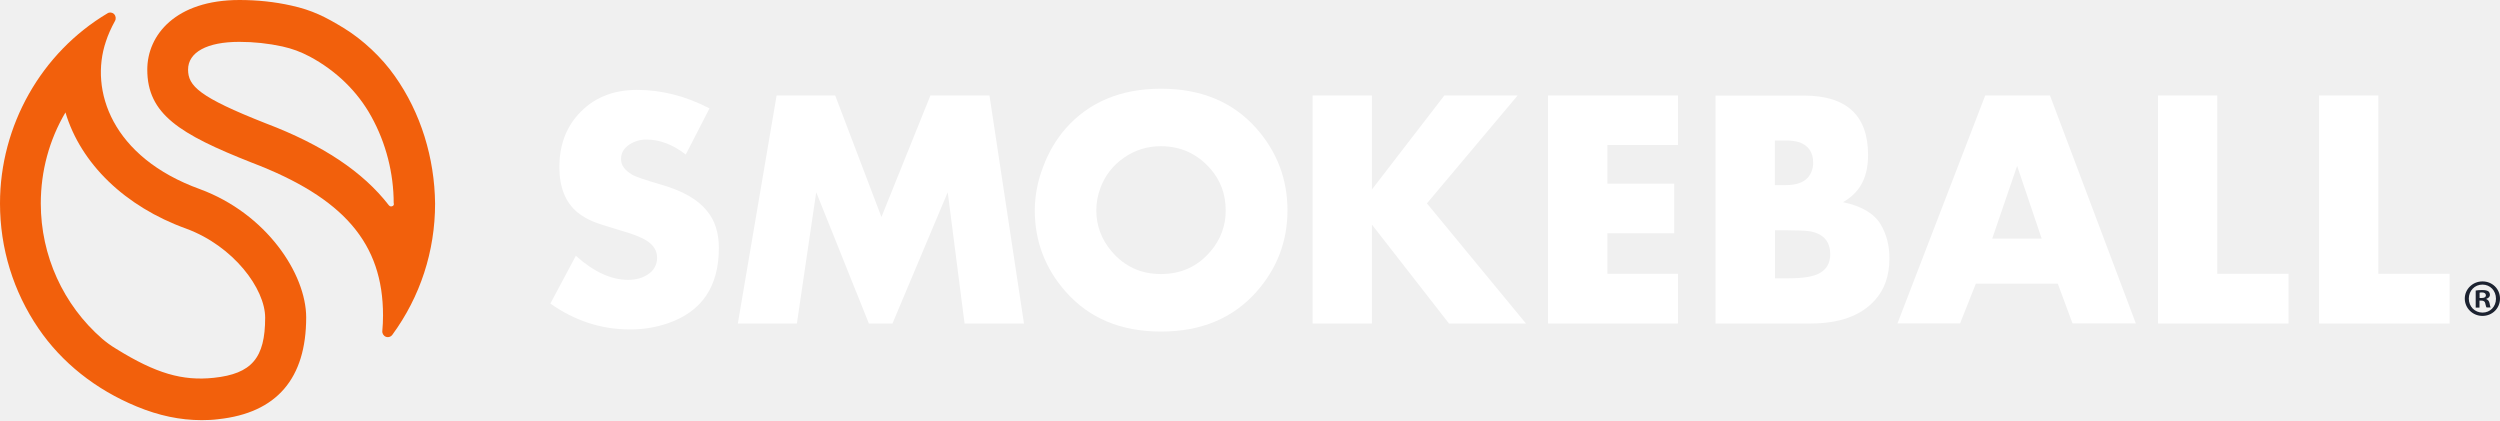
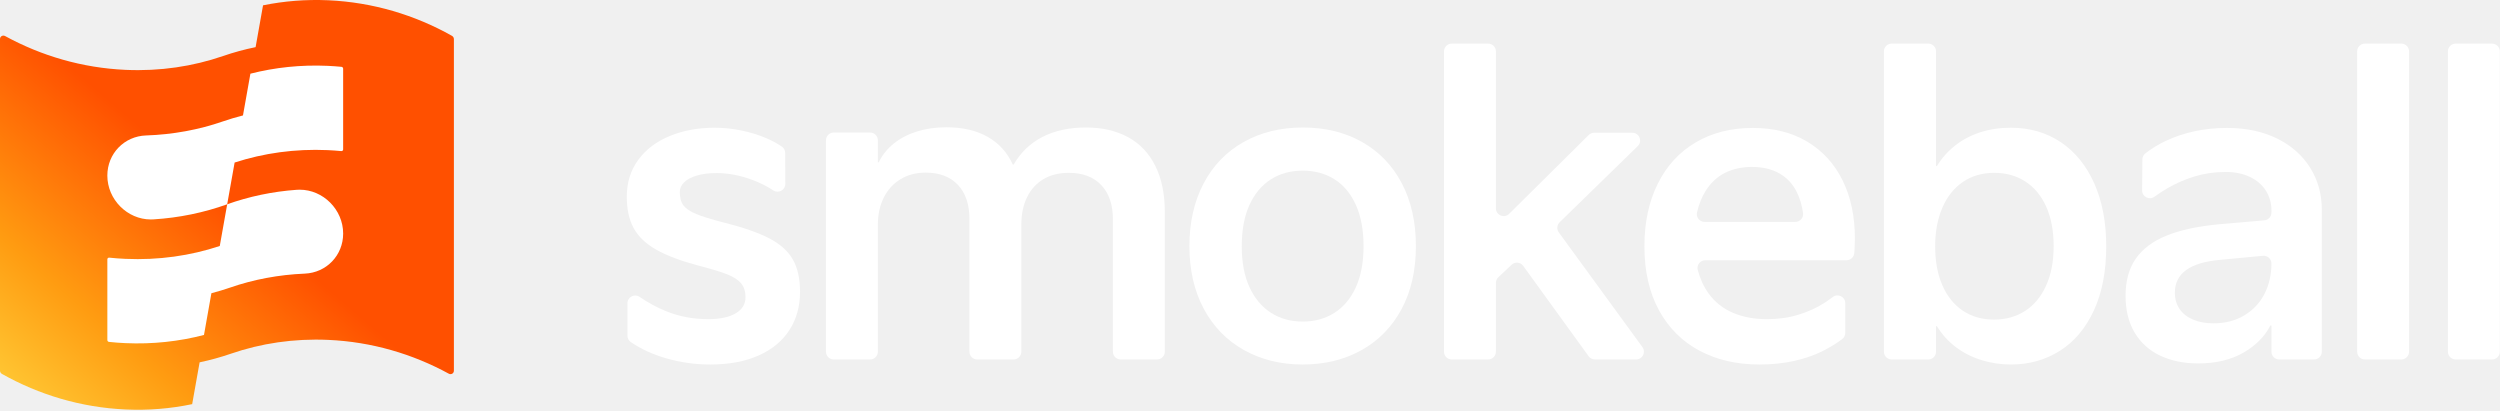
- <svg xmlns="http://www.w3.org/2000/svg" version="1.1" id="Layer_1" x="0px" y="0px" viewBox="0 0 2108.2 354.3" style="enable-background:new 0 0 2108.2 354.3;" xml:space="preserve">
-   <style type="text/css">
- 	.st0{fill:#F2600C;}
- 	.st1{fill-rule:evenodd;clip-rule:evenodd;fill:#FFFFFF;}
- 	.st2{fill:#1C2230;}
- </style>
-   <g>
-     <g>
-       <path class="st0" d="M168.6,159.5C94.2,132.6,75.4,76.1,89.3,35c1.8-5.6,4.4-11.4,7.7-17.4c1-1.8,0.7-4.2-0.8-5.7    s-3.8-1.8-5.5-0.7C34.8,44.4,0,105.9,0,171.5c0,37.9,11.2,74.3,32.4,105.4c19.6,28.8,48.2,51.6,82.9,65.9    c18.6,7.7,36.6,11.5,54.8,11.5c4.7,0,9.3-0.2,14-0.8c49.2-5.3,74.1-34.2,74.1-85.9C258.1,230.9,224.7,180.2,168.6,159.5     M223.6,267.9c0,34-11.3,47.3-43.3,50.7c-26.5,2.8-48.8-3.7-82.1-24.3c-4.7-2.8-8.6-5.7-12-8.6c-32.9-28.6-51.8-70.2-51.8-114.1    c0-27.3,7.1-53.6,20.8-76.8c12.9,43.2,50.2,79.4,101.8,98C196.9,207.5,223.6,243.5,223.6,267.9" />
-       <path class="st0" d="M358,115.1c-5.7-18.2-14.1-35.5-25.1-51c-10.9-15.6-27-30.7-43.1-40.5c-15.2-9.3-26.7-15.1-44.1-18.9    C231.5,1.5,216.8,0,201.9,0c-53.7,0-77.7,29.5-77.7,58.7c0,37.5,27.2,54.4,88,78.4C289.9,166.7,323,205.2,323,266    c0,4.4-0.2,8.8-0.6,13.1c-0.2,2.1,1,4.1,3,4.9c0.5,0.2,1.1,0.3,1.7,0.3c1.4,0,2.8-0.7,3.7-1.9c23.6-32.2,36.1-70.5,36.1-110.7    C366.7,152.5,363.7,133.4,358,115.1 M332.2,171.8c0,1.4-0.9,2-1.5,2.1c-0.4,0.2-1.8,0.5-2.8-0.8c-21.7-28.1-55.6-50.8-103.8-69.1    c-56.4-22.2-65.5-31.6-65.5-45.3c0-14.7,16.1-23.4,43.1-23.4c12.4,0,24.6,1.3,36.5,3.9c8.7,2,14.9,4.3,23,8.5    c22.2,11.9,40.2,29.3,51.9,50.5c12.4,22.4,18.9,47.8,18.9,73.4L332.2,171.8L332.2,171.8z" />
-     </g>
-     <g>
-       <polygon class="st1" points="2065.7,272.8 1955.6,272.8 1955.6,80.5 2005.6,80.5 2005.6,230.9 2065.7,230.9   " />
-       <polygon class="st1" points="1929.9,272.8 1819.8,272.8 1819.8,80.5 1869.8,80.5 1869.8,230.9 1929.9,230.9   " />
-       <path class="st1" d="M1728.7,80.5h-54.6l-74,192.2h52.8l13.3-33.5h69.1l12.4,33.5h53.4L1728.7,80.5L1728.7,80.5z M1680,201.2    l21-61.3l20.7,61.3H1680z" />
-       <path class="st1" d="M1585.8,189c-5.6-9.1-16.2-15.3-31.6-18.5c6.9-4,11.9-8.9,15.2-14.6c4-6.8,5.9-15.2,5.9-25.2    c0-33.4-18.1-50.1-54.2-50.1h-74.4v192.2h80.2c24.2,0,42.3-6.5,54.1-19.6c8.2-9,12.3-20.7,12.3-35.1    C1593.4,207,1590.8,197.3,1585.8,189 M1496.7,118.5h9.2c3.8-0.1,7.6,0.4,11.3,1.4c7.9,2.8,11.8,8.6,11.8,17.3    c0.1,4.6-1.5,9.1-4.5,12.6c-3.8,4.2-10,6.3-18.6,6.3h-9.2L1496.7,118.5L1496.7,118.5z M1534.7,230.2c-5,3-13.9,4.5-26.7,4.5h-11.2    v-40.5h10.3c9,0,15.3,0.3,18.9,0.8c11.6,2,17.4,8.5,17.4,19.7C1543.3,221.7,1540.5,226.9,1534.7,230.2" />
-       <polygon class="st1" points="1415,272.8 1305.4,272.8 1305.4,80.5 1415,80.5 1415,122.3 1355.5,122.3 1355.5,154.9 1411.8,154.9    1411.8,196.7 1355.5,196.7 1355.5,230.9 1415,230.9   " />
-       <polygon class="st1" points="1286.8,272.8 1221.9,272.8 1156.9,189.4 1156.9,272.8 1106.9,272.8 1106.9,80.5 1156.9,80.5    1156.9,159.8 1218,80.5 1279.8,80.5 1203.3,171.5   " />
-       <path class="st1" d="M1059.6,108.4c-19.8-22.4-46.7-33.6-80.5-33.6s-60.7,11.2-80.5,33.6c-8.2,9.5-14.6,20.4-18.9,32.2    c-4.6,11.7-7,24.1-7.1,36.7c0,26.1,8.7,49,26.1,68.7c19.8,22.4,46.6,33.6,80.4,33.6s60.6-11.2,80.5-33.6    c17.4-19.7,26.1-42.6,26.1-68.7C1085.7,151.2,1077,128.2,1059.6,108.4 M1020.6,212.2c-10.8,12.6-24.7,18.9-41.6,18.9    s-30.7-6.4-41.5-19c-8.7-10.2-13-21.8-13-34.8c0-6.4,1.2-12.7,3.4-18.6c3.7-10.4,10.7-19.4,19.9-25.7c9.1-6.4,20-9.8,31.2-9.7    c16.6,0,30.5,6.3,41.6,18.9c8.7,9.9,13,21.6,13,35.1C1033.8,190.1,1029.1,202.6,1020.6,212.2" />
-       <polygon class="st1" points="863.5,272.8 813.4,272.8 799.2,162.1 752.6,272.8 732.7,272.8 688.3,162.1 672,272.8 622.2,272.8    654.9,80.5 704.3,80.5 743.3,183 784.6,80.5 834.4,80.5   " />
-       <path class="st1" d="M606.2,209.1c0,32.5-14.3,53.6-42.9,63.5c-10.3,3.5-21.2,5.3-32.2,5.2c-24.1,0-46.4-7.3-67-21.8l21.5-40.3    c15,13.5,29.8,20.3,44.1,20.3c6.5,0,12-1.5,16.5-4.5c5-3,8.1-8.5,7.9-14.4c0-5.6-2.9-10.3-8.7-14.1c-4.3-2.8-11.6-5.7-21.9-8.6    c-12.4-3.7-20.2-6.2-23.4-7.6c-4.7-1.9-9-4.5-13-7.6c-10.2-8.4-15.4-21.2-15.4-38.3c0-17.8,5.3-32.6,15.9-44.4    c12.4-13.8,29-20.7,49.6-20.7s41.1,5.2,61.1,15.6l-20,38.9c-10.9-8.4-21.9-12.6-33-12.6c-5.1-0.1-10.1,1.3-14.4,4.1    c-4.8,3.1-7.2,7.2-7.2,12.4c0,5.2,3.2,9.5,9.4,13.1c2.8,1.7,11.3,4.6,25.4,8.7c17.7,5.2,30.3,12.5,37.8,22    C603,186.1,606.2,196.5,606.2,209.1" />
-       <path class="st2" d="M2099.3,255.8c-0.4-1.9-1.2-2.9-2.6-3.5h-0.1v-0.4h0.1c1.8-0.5,2.9-1.8,2.9-3.2c0-1.3-0.5-2.4-1.4-3.1    c-1.1-0.6-2.3-1-5-1c-2.1,0-4,0.1-5.5,0.4v14.4h3.1v-5.9h1.8c1.9,0,2.9,0.8,3.2,2.4c0.1,0.3,0.2,0.6,0.2,0.9    c0.3,1.2,0.5,2.1,0.9,2.5h3.3C2100,258.7,2099.7,257.7,2099.3,255.8L2099.3,255.8z M2092.8,251.3h-1.8v-4.5h0.1    c0.3-0.1,0.9-0.2,1.9-0.2c2.1,0,3.3,0.9,3.3,2.4S2095,251.3,2092.8,251.3L2092.8,251.3z M2099.3,255.8c-0.4-1.9-1.2-2.9-2.6-3.5    h-0.1v-0.4h0.1c1.8-0.5,2.9-1.8,2.9-3.2c0-1.3-0.5-2.4-1.4-3.1c-1.1-0.6-2.3-1-5-1c-2.1,0-4,0.1-5.5,0.4v14.4h3.1v-5.9h1.8    c1.9,0,2.9,0.8,3.2,2.4c0.1,0.3,0.2,0.6,0.2,0.9c0.3,1.2,0.5,2.1,0.9,2.5h3.3C2100,258.7,2099.7,257.7,2099.3,255.8L2099.3,255.8z     M2092.8,251.3h-1.8v-4.5h0.1c0.3-0.1,0.9-0.2,1.9-0.2c2.1,0,3.3,0.9,3.3,2.4S2095,251.3,2092.8,251.3L2092.8,251.3z     M2099.3,255.8c-0.4-1.9-1.2-2.9-2.6-3.5h-0.1v-0.4h0.1c1.8-0.5,2.9-1.8,2.9-3.2c0-1.3-0.5-2.4-1.4-3.1c-1.1-0.6-2.3-1-5-1    c-2.1,0-4,0.1-5.5,0.4v14.4h3.1v-5.9h1.8c1.9,0,2.9,0.8,3.2,2.4c0.1,0.3,0.2,0.6,0.2,0.9c0.3,1.2,0.5,2.1,0.9,2.5h3.3    C2100,258.7,2099.7,257.7,2099.3,255.8L2099.3,255.8z M2092.8,251.3h-1.8v-4.5h0.1c0.3-0.1,0.9-0.2,1.9-0.2c2.1,0,3.3,0.9,3.3,2.4    S2095,251.3,2092.8,251.3L2092.8,251.3z M2099.3,255.8c-0.4-1.9-1.2-2.9-2.6-3.5h-0.1v-0.4h0.1c1.8-0.5,2.9-1.8,2.9-3.2    c0-1.3-0.5-2.4-1.4-3.1c-1.1-0.6-2.3-1-5-1c-2.1,0-4,0.1-5.5,0.4v14.4h3.1v-5.9h1.8c1.9,0,2.9,0.8,3.2,2.4    c0.1,0.3,0.2,0.6,0.2,0.9c0.3,1.2,0.5,2.1,0.9,2.5h3.3C2100,258.7,2099.7,257.7,2099.3,255.8L2099.3,255.8z M2092.8,251.3h-1.8    v-4.5h0.1c0.3-0.1,0.9-0.2,1.9-0.2c2.1,0,3.3,0.9,3.3,2.4S2095,251.3,2092.8,251.3L2092.8,251.3z M2093.4,237.3    c-8.2,0-14.9,6.5-14.9,14.5s6.6,14.6,14.9,14.6s14.8-6.4,14.8-14.6S2101.7,237.3,2093.4,237.3z M2093.5,263.6    c-6.6,0-11.6-5.1-11.6-11.8s5-11.8,11.5-11.8s11.4,5.1,11.4,11.9S2099.8,263.6,2093.5,263.6L2093.5,263.6z M2096.8,252.3    L2096.8,252.3l-0.1-0.4h0.1c1.8-0.5,2.9-1.8,2.9-3.2c0-1.3-0.5-2.4-1.4-3.1c-1.1-0.6-2.3-1-5-1c-2.1,0-4,0.1-5.5,0.4v14.4h3.1    v-5.9h1.8c1.9,0,2.9,0.8,3.2,2.4c0.1,0.3,0.2,0.6,0.2,0.9c0.3,1.2,0.5,2.1,0.9,2.5h3.3c-0.3-0.6-0.6-1.5-1-3.5    C2098.9,253.9,2098.1,252.9,2096.8,252.3L2096.8,252.3z M2092.8,251.3h-1.8v-4.5h0.1c0.3-0.1,0.9-0.2,1.9-0.2    c2.1,0,3.3,0.9,3.3,2.4S2095,251.3,2092.8,251.3L2092.8,251.3z M2099.4,255.8c-0.4-1.9-1.2-2.9-2.6-3.5h-0.1v-0.4h0.1    c1.8-0.5,2.9-1.8,2.9-3.2c0-1.3-0.5-2.4-1.4-3.1c-1.1-0.6-2.3-1-5-1c-2.1,0-4,0.1-5.5,0.4v14.4h3.1v-5.9h1.8    c1.9,0,2.9,0.8,3.2,2.4c0.1,0.3,0.2,0.6,0.2,0.9c0.3,1.2,0.5,2.1,0.9,2.5h3.3C2100,258.7,2099.7,257.7,2099.4,255.8L2099.4,255.8z     M2092.8,251.3h-1.8v-4.5h0.1c0.3-0.1,0.9-0.2,1.9-0.2c2.1,0,3.3,0.9,3.3,2.4S2095,251.3,2092.8,251.3L2092.8,251.3z     M2099.4,255.8c-0.4-1.9-1.2-2.9-2.6-3.5h-0.1v-0.4h0.1c1.8-0.5,2.9-1.8,2.9-3.2c0-1.3-0.5-2.4-1.4-3.1c-1.1-0.6-2.3-1-5-1    c-2.1,0-4,0.1-5.5,0.4v14.4h3.1v-5.9h1.8c1.9,0,2.9,0.8,3.2,2.4c0.1,0.3,0.2,0.6,0.2,0.9c0.3,1.2,0.5,2.1,0.9,2.5h3.3    C2100,258.7,2099.7,257.7,2099.4,255.8L2099.4,255.8z M2092.8,251.3h-1.8v-4.5h0.1c0.3-0.1,0.9-0.2,1.9-0.2c2.1,0,3.3,0.9,3.3,2.4    S2095,251.3,2092.8,251.3L2092.8,251.3z M2099.4,255.8c-0.4-1.9-1.2-2.9-2.6-3.5h-0.1v-0.4h0.1c1.8-0.5,2.9-1.8,2.9-3.2    c0-1.3-0.5-2.4-1.4-3.1c-1.1-0.6-2.3-1-5-1c-2.1,0-4,0.1-5.5,0.4v14.4h3.1v-5.9h1.8c1.9,0,2.9,0.8,3.2,2.4    c0.1,0.3,0.2,0.6,0.2,0.9c0.3,1.2,0.5,2.1,0.9,2.5h3.3C2100,258.7,2099.7,257.7,2099.4,255.8L2099.4,255.8z M2092.8,251.3h-1.8    v-4.5h0.1c0.3-0.1,0.9-0.2,1.9-0.2c2.1,0,3.3,0.9,3.3,2.4S2095,251.3,2092.8,251.3L2092.8,251.3z M2099.4,255.8    c-0.4-1.9-1.2-2.9-2.6-3.5h-0.1v-0.4h0.1c1.8-0.5,2.9-1.8,2.9-3.2c0-1.3-0.5-2.4-1.4-3.1c-1.1-0.6-2.3-1-5-1c-2.1,0-4,0.1-5.5,0.4    v14.4h3.1v-5.9h1.8c1.9,0,2.9,0.8,3.2,2.4c0.1,0.3,0.2,0.6,0.2,0.9c0.3,1.2,0.5,2.1,0.9,2.5h3.3    C2100,258.7,2099.7,257.7,2099.4,255.8L2099.4,255.8z M2092.8,251.3h-1.8v-4.5h0.1c0.3-0.1,0.9-0.2,1.9-0.2c2.1,0,3.3,0.9,3.3,2.4    S2095,251.3,2092.8,251.3L2092.8,251.3z" />
-     </g>
+ <svg xmlns="http://www.w3.org/2000/svg" width="1600" height="263" viewBox="0 0 1600 263" fill="none" aria-label="Smokeball">
+   <g clip-path="url(#sb-logo-inverted-clip0)">
+     <path d="M290.492 25.022V237.288C290.492 238.96 288.726 239.982 287.229 239.162C264.03 226.488 237.827 218.764 210.105 217.528C188.067 216.542 166.993 219.734 147.626 226.417C141.184 228.636 134.536 230.465 127.749 231.899L122.989 258.649C109.365 261.509 95.088 262.732 80.387 262.065C51.849 260.796 24.921 252.642 1.223 239.292C0.465 238.876 0 238.069 0 237.226V24.963C0 23.291 1.757 22.256 3.264 23.076C26.463 35.75 52.665 43.477 80.387 44.711C102.425 45.697 123.5 42.501 142.866 35.821C149.582 33.508 156.49 31.621 163.586 30.173L168.346 3.411C181.719 0.684 195.701 -0.468 210.105 0.173C238.644 1.455 265.572 9.596 289.269 22.946C290.017 23.372 290.492 24.17 290.492 25.022Z" fill="url(#sb-logo-inverted-paint0_linear)" />
+     <path d="M140.654 157.435L145.406 130.737C159.322 125.774 174.391 122.575 189.837 121.474C190.489 121.426 191.129 121.403 191.769 121.403C206.835 121.403 219.617 134.147 219.617 149.485C219.617 163.437 208.923 174.547 195.017 175.119C178.434 175.807 162.16 178.873 147.354 184.027C143.399 185.388 139.381 186.596 135.296 187.664L130.548 214.373C114.641 218.52 97.75 220.391 80.242 219.608C76.725 219.455 73.23 219.183 69.772 218.816C69.168 218.757 68.706 218.234 68.706 217.643V165.964C68.706 165.311 69.252 164.827 69.901 164.898C73.324 165.256 76.77 165.515 80.242 165.668C101.504 166.616 121.864 163.668 140.661 157.435H140.654Z" fill="white" />
+     <path d="M150.154 104.028L145.403 130.737C130.632 136.056 114.582 139.408 98.166 140.402C97.62 140.437 97.065 140.45 96.519 140.45C81.453 140.45 68.697 127.658 68.697 112.355C68.697 98.319 79.498 87.15 93.499 86.689C110.568 86.121 127.375 83.029 142.597 77.722C146.825 76.264 151.125 74.985 155.506 73.874L160.257 47.162C175.917 43.171 192.51 41.372 209.709 42.141C212.671 42.271 215.62 42.495 218.546 42.768C219.15 42.827 219.611 43.349 219.611 43.953V95.633C219.611 96.273 219.078 96.76 218.439 96.698C215.535 96.425 212.635 96.211 209.709 96.081C188.768 95.146 168.701 98.001 150.154 104.028Z" fill="white" />
+     <path d="M454.417 233.285C444.886 233.285 435.491 231.951 426.24 229.286C417.893 226.886 410.381 223.435 403.706 218.938C402.348 218.022 401.564 216.461 401.564 214.823V194.109C401.564 190.141 406.005 187.75 409.287 189.981C414.85 193.764 420.502 196.819 426.24 199.146C434.649 202.557 443.623 204.26 453.156 204.26C460.726 204.26 466.612 203.021 470.819 200.547C475.023 198.07 477.129 194.637 477.129 190.242C477.129 186.508 476.167 183.515 474.252 181.271C472.337 179.028 469.344 177.113 465.281 175.524C461.215 173.935 455.209 172.113 447.265 170.057C435.678 166.974 426.566 163.541 419.93 159.755C413.295 155.968 408.507 151.392 405.562 146.017C402.618 140.645 401.146 133.938 401.146 125.899C401.146 116.835 403.599 108.958 408.507 102.277C413.412 95.595 420.164 90.5 428.763 86.999C437.362 83.492 446.85 81.744 457.219 81.744C463.016 81.744 468.738 82.328 474.393 83.496C480.048 84.663 485.258 86.255 490.021 88.262C493.897 89.897 497.37 91.763 500.443 93.859C501.758 94.756 502.505 96.287 502.511 97.879L502.598 117.69C502.613 121.627 498.258 124.03 494.96 121.879C490.759 119.134 486.263 116.878 481.471 115.111C473.622 112.213 466.003 110.765 458.621 110.765C453.667 110.765 449.413 111.303 445.863 112.379C442.311 113.451 439.628 114.902 437.802 116.725C435.979 118.544 435.067 120.579 435.067 122.822C435.067 126.559 435.86 129.458 437.452 131.511C439.041 133.567 441.748 135.392 445.581 136.978C449.41 138.57 455.157 140.343 462.825 142.304C475.441 145.485 485.23 148.872 492.191 152.468C499.152 156.067 504.202 160.554 507.33 165.926C510.462 171.301 512.027 178.241 512.027 186.745C512.027 195.996 509.783 204.128 505.299 211.135C500.815 218.145 494.247 223.591 485.602 227.47C476.957 231.349 466.559 233.288 454.41 233.288L454.417 233.285Z" fill="white" />
+     <path d="M528.617 225.085V89.799C528.617 87.051 530.845 84.826 533.59 84.826H556.864C559.612 84.826 561.837 87.054 561.837 89.799V103.89H562.396C564.64 99.219 567.864 95.202 572.068 91.833C576.276 88.468 581.227 85.899 586.928 84.122C592.629 82.349 598.889 81.461 605.715 81.461C616.088 81.461 624.871 83.492 632.069 87.558C639.267 91.624 644.639 97.537 648.192 105.291H648.751C653.235 97.537 659.382 91.646 667.185 87.629C674.986 83.612 684.264 81.599 695.012 81.599C705.384 81.599 714.355 83.655 721.925 87.77C729.498 91.882 735.316 98.005 739.382 106.134C743.445 114.266 745.479 124.128 745.479 135.715V225.085C745.479 227.832 743.251 230.057 740.506 230.057H717.229C714.481 230.057 712.256 227.829 712.256 225.085V140.337C712.256 130.994 709.779 123.704 704.825 118.47C699.871 113.239 692.955 110.618 684.077 110.618C677.721 110.618 672.278 111.976 667.745 114.684C663.208 117.394 659.729 121.251 657.302 126.249C654.87 131.249 653.656 137.067 653.656 143.705V225.085C653.656 227.832 651.428 230.057 648.684 230.057H625.406C622.659 230.057 620.434 227.829 620.434 225.085V140.057C620.434 130.807 617.981 123.566 613.073 118.329C608.165 113.098 601.274 110.479 592.395 110.479C586.319 110.479 580.972 111.881 576.343 114.684C571.715 117.487 568.14 121.414 565.617 126.461C563.094 131.507 561.831 137.254 561.831 143.705V225.085C561.831 227.832 559.603 230.057 556.858 230.057H533.584C530.836 230.057 528.611 227.829 528.611 225.085H528.617Z" fill="white" />
+     <path d="M833.7 233.284C819.682 233.284 807.158 230.202 796.131 224.03C785.101 217.862 776.526 209.054 770.407 197.606C764.285 186.161 761.224 172.819 761.224 157.585C761.224 142.35 764.239 128.987 770.266 117.489C776.296 105.995 784.821 97.144 795.851 90.927C806.879 84.712 819.544 81.605 833.841 81.605C848.139 81.605 860.755 84.688 871.69 90.859C882.625 97.027 891.107 105.835 897.137 117.284C903.161 128.732 906.176 142.165 906.176 157.588C906.176 173.01 903.115 186.419 896.996 197.821C890.874 209.223 882.32 217.985 871.342 224.104C860.358 230.223 847.813 233.284 833.7 233.284ZM833.7 205.805C841.362 205.805 848.117 203.958 853.959 200.267C859.799 196.576 864.378 191.133 867.697 183.935C871.014 176.738 872.673 167.954 872.673 157.578C872.673 147.203 871.035 138.398 867.765 131.154C864.492 123.913 859.934 118.445 854.095 114.754C848.255 111.063 841.454 109.213 833.697 109.213C825.94 109.213 819.138 111.085 813.299 114.822C807.456 118.559 802.902 124.03 799.632 131.221C796.359 138.422 794.724 147.203 794.724 157.578C794.724 167.954 796.38 176.713 799.699 183.862C803.015 191.01 807.595 196.456 813.437 200.197C819.277 203.934 826.029 205.802 833.694 205.802L833.7 205.805Z" fill="white" />
+     <path d="M924.16 225.085V32.883C924.16 30.136 926.388 27.911 929.133 27.911H952.41C955.158 27.911 957.383 30.139 957.383 32.883V133.318C957.383 137.737 962.718 139.962 965.856 136.852L1016.77 86.406C1017.7 85.484 1018.96 84.964 1020.27 84.964H1044.69C1049.15 84.964 1051.36 90.386 1048.16 93.499L998.179 142.236C996.409 143.964 996.175 146.73 997.632 148.727L1051.16 222.156C1053.55 225.441 1051.21 230.058 1047.14 230.058H1020.76C1019.17 230.058 1017.67 229.292 1016.73 228.002L974.855 170.155C973.097 167.727 969.603 167.395 967.418 169.448L958.944 177.417C957.946 178.358 957.377 179.667 957.377 181.041V225.088C957.377 227.836 955.149 230.061 952.404 230.061H929.127C926.379 230.061 924.154 227.832 924.154 225.088L924.16 225.085Z" fill="white" />
+     <path d="M1126.03 233.285C1111.54 233.285 1098.76 230.341 1087.69 224.452C1076.61 218.563 1067.97 209.943 1061.75 198.587C1055.54 187.234 1052.43 173.563 1052.43 157.582C1052.43 142.35 1055.28 129.009 1060.99 117.561C1066.68 106.112 1074.77 97.301 1085.24 91.136C1095.7 84.965 1107.9 81.882 1121.82 81.882C1135.18 81.882 1146.78 84.805 1156.59 90.644C1166.4 96.487 1173.95 104.732 1179.23 115.388C1184.51 126.04 1187.14 138.518 1187.14 152.818C1187.14 154.779 1187.07 156.881 1186.94 159.128C1186.88 160.044 1186.81 160.999 1186.73 161.992C1186.52 164.568 1184.35 166.556 1181.77 166.556H1091.39C1088.16 166.556 1085.72 169.626 1086.55 172.752C1088.1 178.548 1090.4 183.54 1093.43 187.722C1097.5 193.331 1102.7 197.489 1109.06 200.2C1115.42 202.911 1122.65 204.263 1130.79 204.263C1138.17 204.263 1144.95 203.304 1151.11 201.39C1157.28 199.475 1162.72 196.998 1167.45 193.958C1169.34 192.738 1171.21 191.438 1173.03 190.061C1176.3 187.596 1180.97 189.932 1180.97 194.026V213.01C1180.97 214.565 1180.27 216.056 1179.03 216.99C1175.24 219.836 1171.07 222.393 1166.53 224.661C1161.2 227.326 1155.15 229.431 1148.38 230.971C1141.6 232.513 1134.15 233.285 1126.02 233.285H1126.03ZM1149 142.022C1152.02 142.022 1154.38 139.338 1153.95 136.354C1153.24 131.345 1151.92 126.904 1150 123.028C1147.39 117.745 1143.65 113.728 1138.79 110.971C1133.93 108.215 1128.09 106.835 1121.27 106.835C1114.82 106.835 1109.07 108.095 1104.03 110.618C1098.98 113.141 1094.82 117.02 1091.55 122.257C1089.14 126.105 1087.32 130.684 1086.08 135.992C1085.36 139.074 1087.78 142.018 1090.95 142.018H1149.01L1149 142.022Z" fill="white" />
+     <path d="M1287 233.285C1280.55 233.285 1274.29 232.35 1268.22 230.482C1262.14 228.61 1256.67 225.856 1251.82 222.211C1246.96 218.563 1242.89 214.079 1239.62 208.753H1239.06V225.088C1239.06 227.836 1236.83 230.061 1234.09 230.061H1210.67C1207.92 230.061 1205.7 227.832 1205.7 225.088V32.883C1205.7 30.136 1207.93 27.911 1210.67 27.911H1234.09C1236.84 27.911 1239.06 30.139 1239.06 32.883V106.275H1239.62C1242.7 101.226 1246.58 96.861 1251.26 93.167C1255.93 89.476 1261.28 86.649 1267.31 84.685C1273.33 82.724 1279.86 81.744 1286.87 81.744C1299.01 81.744 1309.69 84.826 1318.9 90.994C1328.1 97.166 1335.25 105.974 1340.35 117.419C1345.44 128.867 1347.98 142.301 1347.98 157.723C1347.98 173.612 1345.36 187.237 1340.13 198.589C1334.9 209.942 1327.66 218.563 1318.41 224.455C1309.15 230.34 1298.69 233.288 1287 233.288L1287 233.285ZM1276.21 204.543C1283.68 204.543 1290.3 202.699 1296.04 199.004C1301.79 195.313 1306.28 189.916 1309.5 182.814C1312.72 175.711 1314.34 167.3 1314.34 157.579C1314.34 147.858 1312.77 139.47 1309.64 132.417C1306.51 125.364 1302.07 119.964 1296.32 116.224C1290.58 112.483 1283.92 110.615 1276.35 110.615C1268.59 110.615 1261.86 112.579 1256.16 116.503C1250.46 120.428 1246.09 125.941 1243.06 133.044C1240.02 140.147 1238.5 148.374 1238.5 157.714C1238.5 167.247 1240.04 175.545 1243.12 182.599C1246.21 189.658 1250.58 195.074 1256.23 198.86C1261.88 202.646 1268.54 204.536 1276.21 204.536L1276.21 204.543Z" fill="white" />
+     <path d="M1406.76 232.581C1397.61 232.581 1389.52 230.921 1382.51 227.605C1375.5 224.289 1370.06 219.381 1366.18 212.887C1362.3 206.393 1360.36 198.519 1360.36 189.265C1360.36 179.731 1362.53 171.836 1366.88 165.572C1371.22 159.309 1377.75 154.407 1386.43 150.854C1395.13 147.301 1406.24 144.873 1419.8 143.564L1449.18 141.013C1451.75 140.789 1453.72 138.638 1453.72 136.059V134.593C1453.72 130.014 1452.55 125.852 1450.22 122.115C1447.88 118.381 1444.49 115.434 1440.05 113.282C1435.61 111.134 1430.36 110.058 1424.29 110.058C1417.36 110.058 1410.78 111.02 1404.52 112.935C1398.25 114.85 1392.41 117.398 1386.99 120.575C1384.26 122.174 1381.55 123.95 1378.85 125.905C1375.54 128.293 1370.93 125.926 1370.96 121.851L1371.13 102.065C1371.14 100.562 1371.81 99.117 1373 98.195C1377.09 95.011 1381.57 92.285 1386.43 90.017C1392.04 87.398 1398.09 85.392 1404.58 83.987C1411.08 82.586 1417.98 81.882 1425.26 81.882C1437.5 81.882 1448.2 84.15 1457.37 88.683C1466.52 93.216 1473.58 99.455 1478.53 107.4C1483.49 115.345 1485.96 124.27 1485.96 134.175V225.088C1485.96 227.836 1483.74 230.061 1480.99 230.061H1458.69C1455.95 230.061 1453.72 227.832 1453.72 225.088V208.332H1453.02C1449.38 215.435 1443.58 221.256 1435.64 225.786C1427.69 230.319 1418.07 232.587 1406.76 232.587L1406.76 232.581ZM1416.72 206.928C1424.19 206.928 1430.76 205.225 1436.41 201.81C1442.06 198.402 1446.36 193.801 1449.31 188.002C1452.25 182.208 1453.72 175.761 1453.72 168.658C1453.72 165.726 1451.2 163.43 1448.28 163.707L1421.2 166.273C1411.39 167.118 1404.05 169.288 1399.19 172.792C1394.34 176.295 1391.91 181.133 1391.91 187.301C1391.91 191.321 1392.91 194.8 1394.92 197.744C1396.93 200.686 1399.8 202.954 1403.54 204.543C1407.28 206.135 1411.68 206.928 1416.72 206.928H1416.72Z" fill="white" />
+     <path d="M1536.83 230.061H1513.55C1510.8 230.061 1508.58 227.832 1508.58 225.088V32.883C1508.58 30.136 1510.81 27.911 1513.55 27.911H1536.83C1539.58 27.911 1541.8 30.139 1541.8 32.883V225.088C1541.8 227.836 1539.57 230.061 1536.83 230.061Z" fill="white" />
+     <path d="M1594.91 230.061H1571.63C1568.88 230.061 1566.66 227.832 1566.66 225.088V32.883C1566.66 30.136 1568.89 27.911 1571.63 27.911H1594.91C1597.66 27.911 1599.88 30.139 1599.88 32.883V225.088C1599.88 227.836 1597.65 230.061 1594.91 230.061Z" fill="white" />
  </g>
+   <defs>
+     <linearGradient id="sb-logo-inverted-paint0_linear" x1="-25.983" y1="340.342" x2="245.645" y2="24.607" gradientUnits="userSpaceOnUse">
+       <stop offset="0.227" stop-color="#FFC431" />
+       <stop offset="0.385" stop-color="#FF9C11" />
+       <stop offset="0.653" stop-color="#FF5000" />
+     </linearGradient>
+     <clipPath id="sb-logo-inverted-clip0">
+       <rect width="1599.88" height="262.243" fill="white" />
+     </clipPath>
+   </defs>
</svg>
